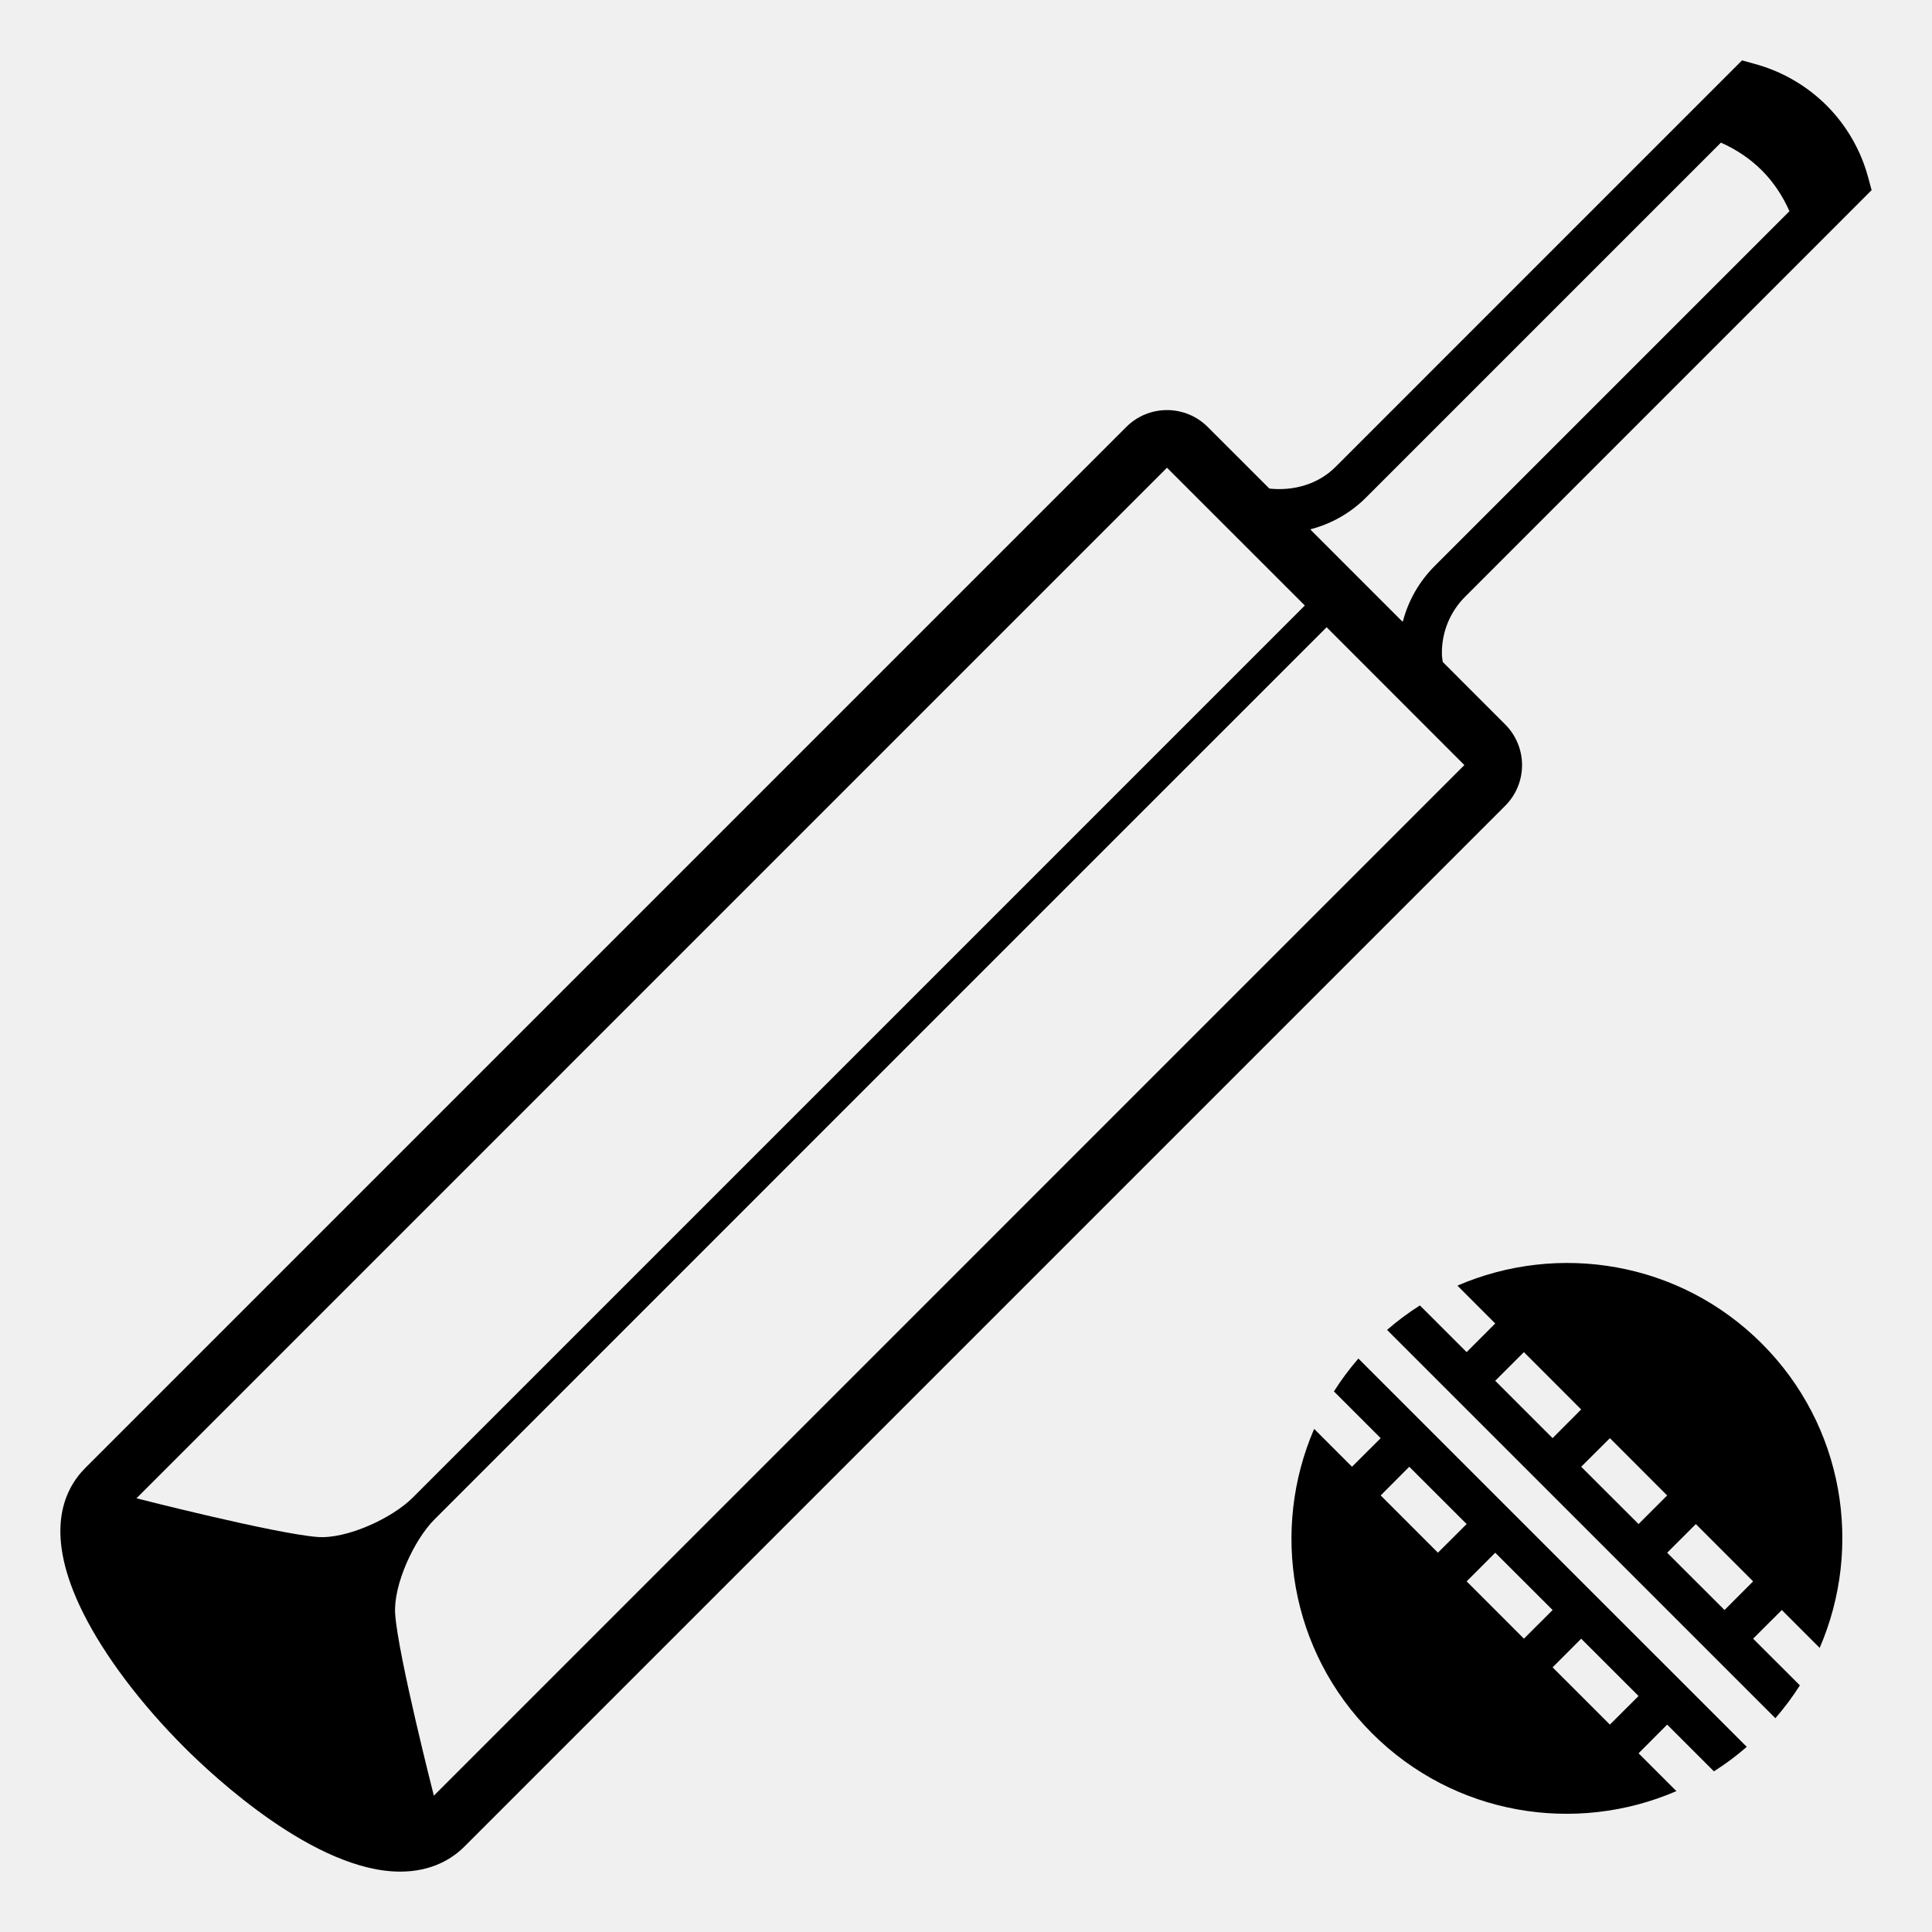
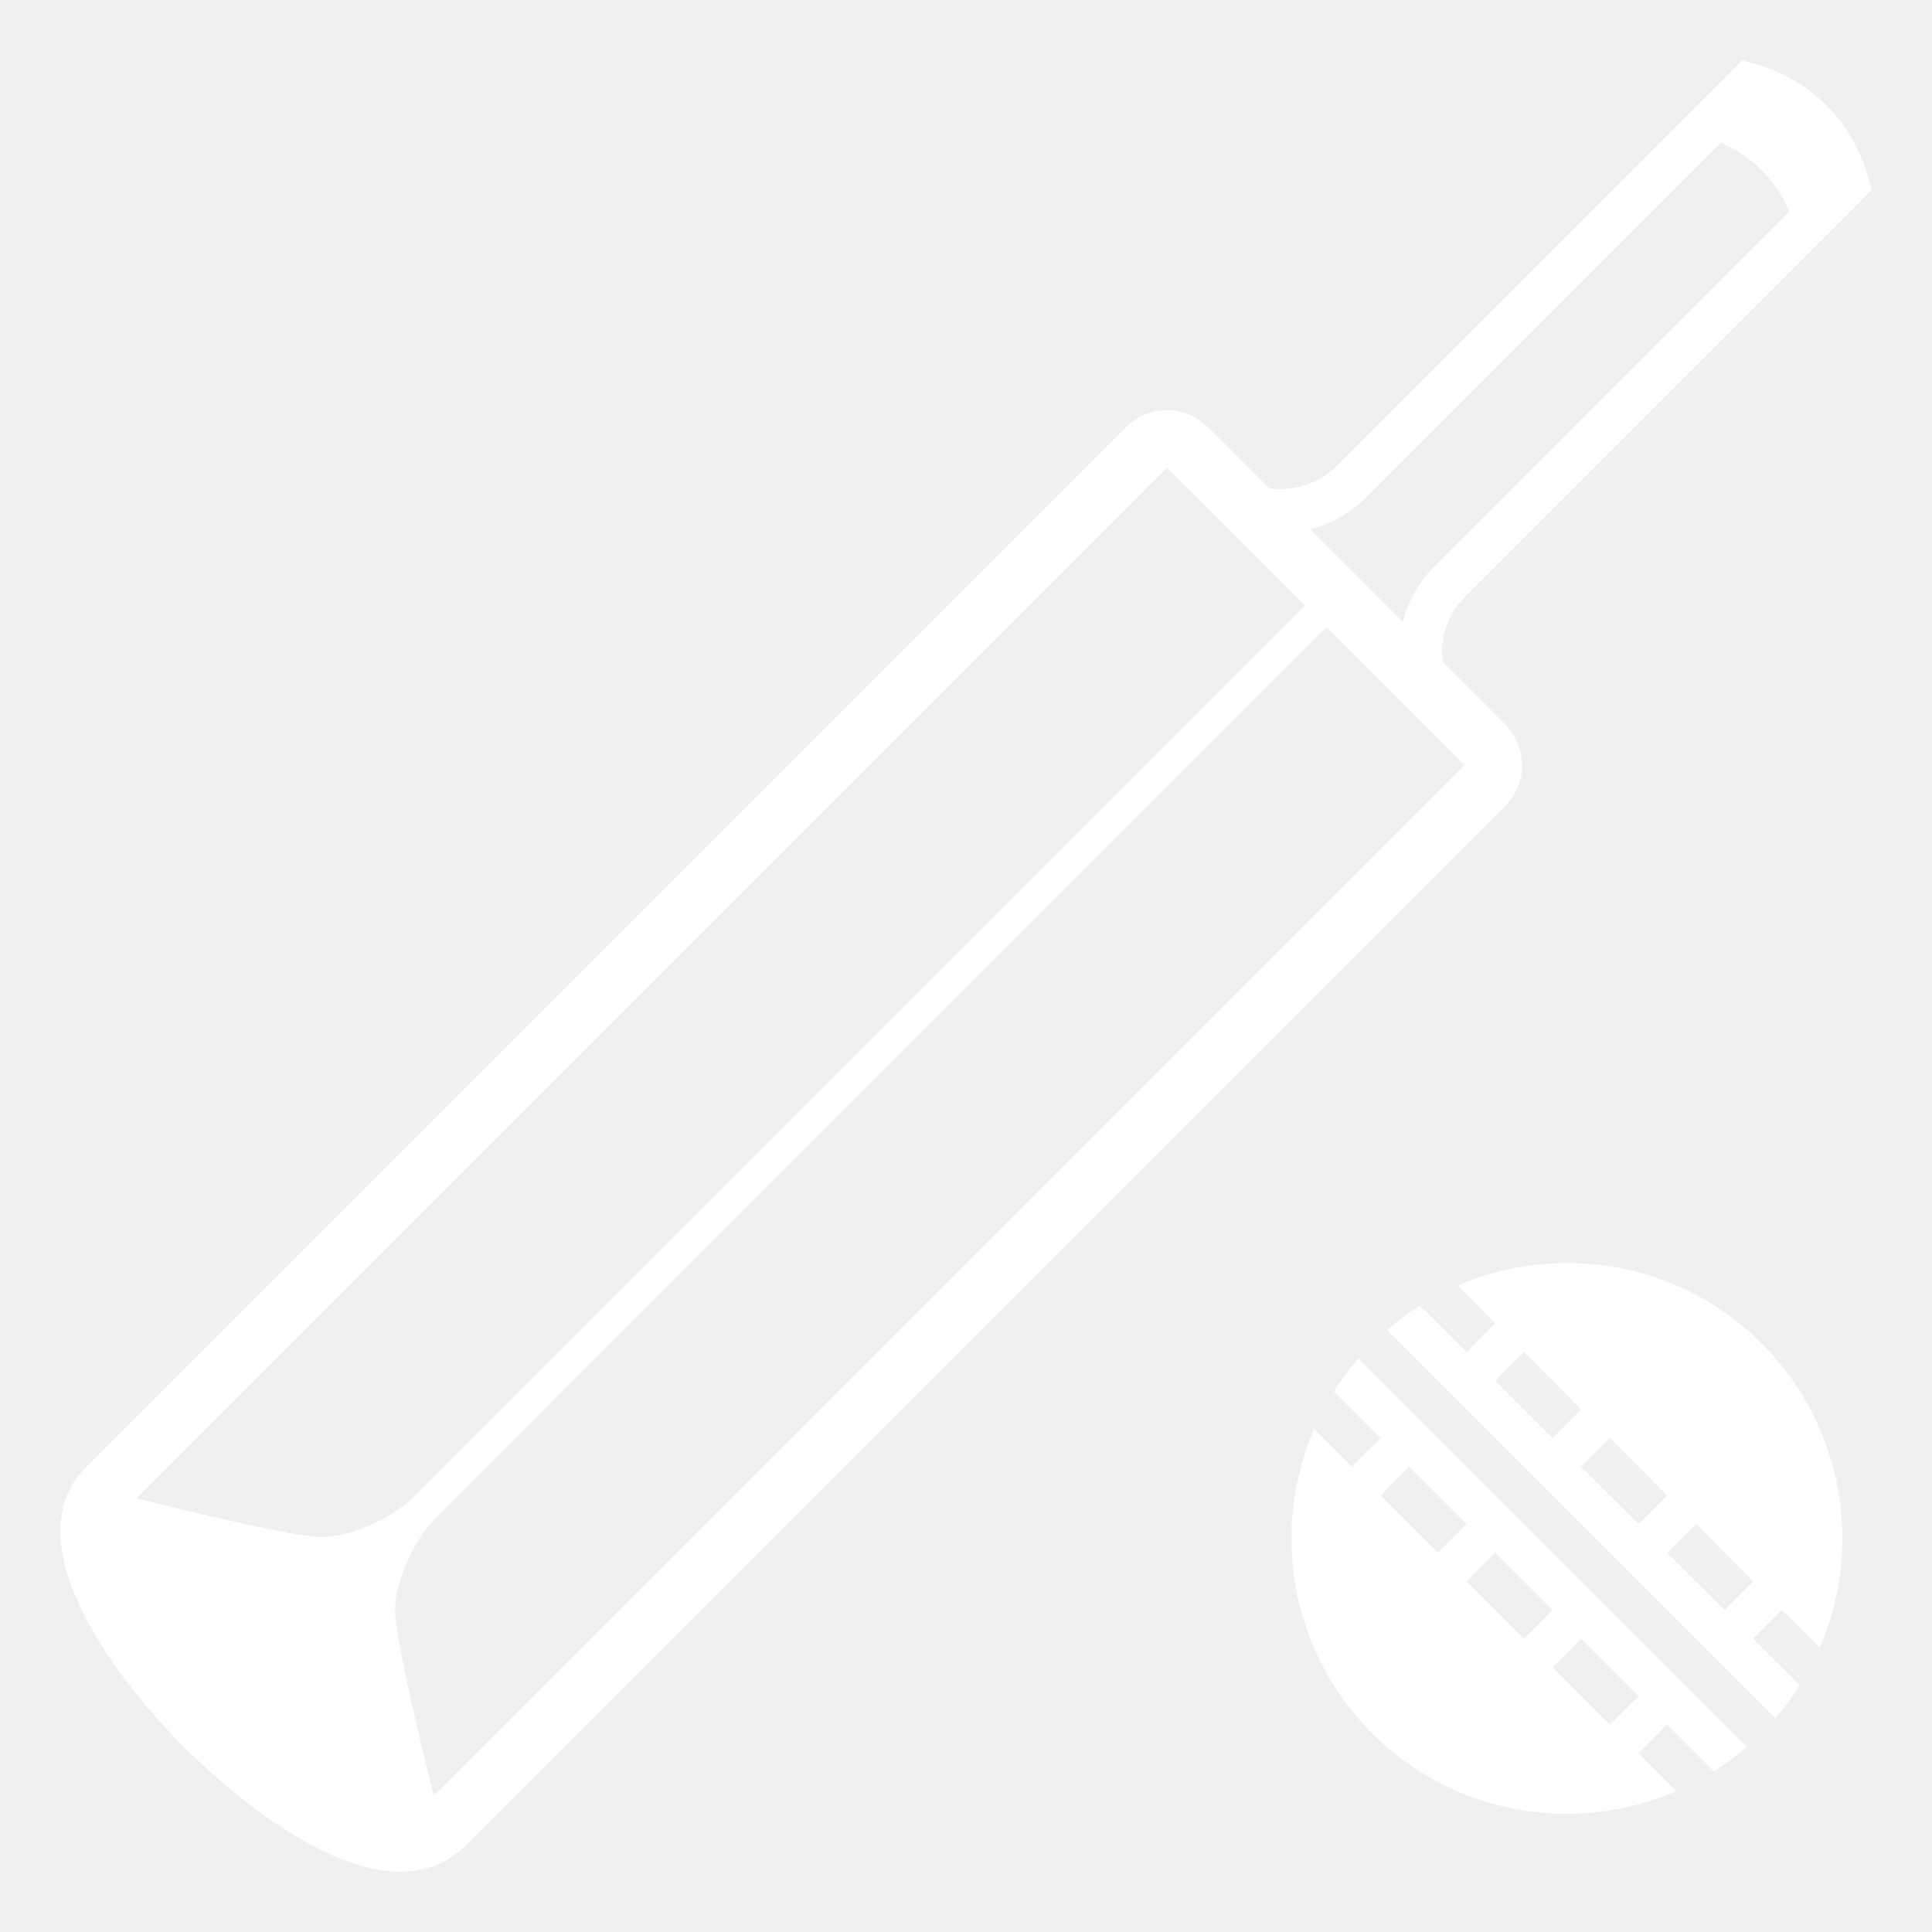
<svg xmlns="http://www.w3.org/2000/svg" viewBox="0 0 64 64">
-   <path d="M48.279 42.588l1.252 1.254l-.947.949l-1.548-1.547a8.93 8.93 0 0 0-1.088.811l12.864 12.863c.301-.348.572-.709.811-1.088l-1.549-1.547l.951-.949l1.254 1.254c1.443-3.336.809-7.355-1.918-10.082s-6.746-3.36-10.082-1.918m1.252 3.152l.95-.949l1.897 1.899l-.947.95l-1.9-1.9m2.848 2.848l.951-.947l1.896 1.897l-.947.948l-1.9-1.898m4.748 4.746l-1.9-1.898l.95-.949l1.897 1.898l-.947.949" fill="currentColor" />
-   <path d="M44.188 46.092l1.549 1.549l-.95.947l-1.254-1.254c-1.443 3.337-.81 7.357 1.917 10.083s6.746 3.359 10.083 1.916L54.28 58.08l.947-.95l1.549 1.548c.378-.238.74-.51 1.088-.811L44.998 45.003c-.3.348-.57.71-.81 1.089m10.091 10.09l-.949.948l-1.898-1.897l.947-.949l1.9 1.898m-2.847-2.848l-.95.949l-1.897-1.898l.947-.949l1.9 1.898m-2.848-2.848l-.951.949l-1.896-1.897l.947-.95l1.9 1.898" fill="currentColor" />
-   <path d="M50.42 25.346c0-.506-.201-.992-.561-1.35l-2.066-2.068c-.01-.085-.027-.168-.028-.255a2.62 2.62 0 0 1 .769-1.906L62 6.299l-.109-.401a5.337 5.337 0 0 0-1.381-2.403a5.362 5.362 0 0 0-2.4-1.383L57.707 2l-13.47 13.471c-.572.572-1.394.801-2.188.713l-2.041-2.04a1.907 1.907 0 0 0-2.699 0L2.831 48.622c-.754.754-1.379 2.2-.077 4.808c.71 1.42 1.903 3.004 3.36 4.461c.964.963 4.328 4.109 7.145 4.109c1.07 0 1.745-.45 2.123-.828l34.477-34.477c.36-.358.561-.843.561-1.349m-5.17-8.863L57.008 4.725c.489.218.951.516 1.354.918c.402.402.698.864.916 1.353L47.521 18.754a4.021 4.021 0 0 0-1.049 1.833l-.033-.013l-3.011-3.012l-.013-.03a4.023 4.023 0 0 0 1.835-1.049M4.52 49.633l34.138-34.139l4.566 4.564L13.67 49.613c-.681.681-2.181 1.372-3.144 1.302c-1.395-.104-6.006-1.282-6.006-1.282m9.852 9.851s-1.178-4.61-1.281-6.009c-.071-.96.621-2.462 1.301-3.142c7.387-7.391 29.554-29.555 29.554-29.555l4.563 4.566l-34.137 34.14" fill="currentColor" />
+   <path d="M48.279 42.588l1.252 1.254l-.947.949l-1.548-1.547a8.93 8.93 0 0 0-1.088.811l12.864 12.863c.301-.348.572-.709.811-1.088l-1.549-1.547l.951-.949l1.254 1.254c1.443-3.336.809-7.355-1.918-10.082s-6.746-3.36-10.082-1.918m1.252 3.152l.95-.949l1.897 1.899l-.947.95l-1.9-1.9m2.848 2.848l.951-.947l1.896 1.897l-.947.948l-1.9-1.898m4.748 4.746l-1.9-1.898l.95-.949l1.897 1.898l-.947.949" fill="#ffffff" />
+   <path d="M44.188 46.092l1.549 1.549l-.95.947l-1.254-1.254c-1.443 3.337-.81 7.357 1.917 10.083s6.746 3.359 10.083 1.916L54.28 58.08l.947-.95l1.549 1.548c.378-.238.74-.51 1.088-.811L44.998 45.003c-.3.348-.57.71-.81 1.089m10.091 10.09l-.949.948l-1.898-1.897l.947-.949l1.9 1.898m-2.847-2.848l-.95.949l-1.897-1.898l.947-.949l1.9 1.898m-2.848-2.848l-.951.949l-1.896-1.897l.947-.95l1.9 1.898" fill="#ffffff" />
+   <path d="M50.42 25.346c0-.506-.201-.992-.561-1.35l-2.066-2.068c-.01-.085-.027-.168-.028-.255a2.62 2.62 0 0 1 .769-1.906L62 6.299l-.109-.401a5.337 5.337 0 0 0-1.381-2.403a5.362 5.362 0 0 0-2.4-1.383L57.707 2l-13.47 13.471c-.572.572-1.394.801-2.188.713l-2.041-2.04a1.907 1.907 0 0 0-2.699 0L2.831 48.622c-.754.754-1.379 2.2-.077 4.808c.71 1.42 1.903 3.004 3.36 4.461c.964.963 4.328 4.109 7.145 4.109c1.07 0 1.745-.45 2.123-.828l34.477-34.477c.36-.358.561-.843.561-1.349m-5.17-8.863L57.008 4.725c.489.218.951.516 1.354.918c.402.402.698.864.916 1.353L47.521 18.754a4.021 4.021 0 0 0-1.049 1.833l-.033-.013l-3.011-3.012l-.013-.03a4.023 4.023 0 0 0 1.835-1.049M4.52 49.633l34.138-34.139l4.566 4.564L13.67 49.613c-.681.681-2.181 1.372-3.144 1.302c-1.395-.104-6.006-1.282-6.006-1.282m9.852 9.851s-1.178-4.61-1.281-6.009c-.071-.96.621-2.462 1.301-3.142c7.387-7.391 29.554-29.555 29.554-29.555l4.563 4.566l-34.137 34.14" fill="#ffffff" />
</svg>
